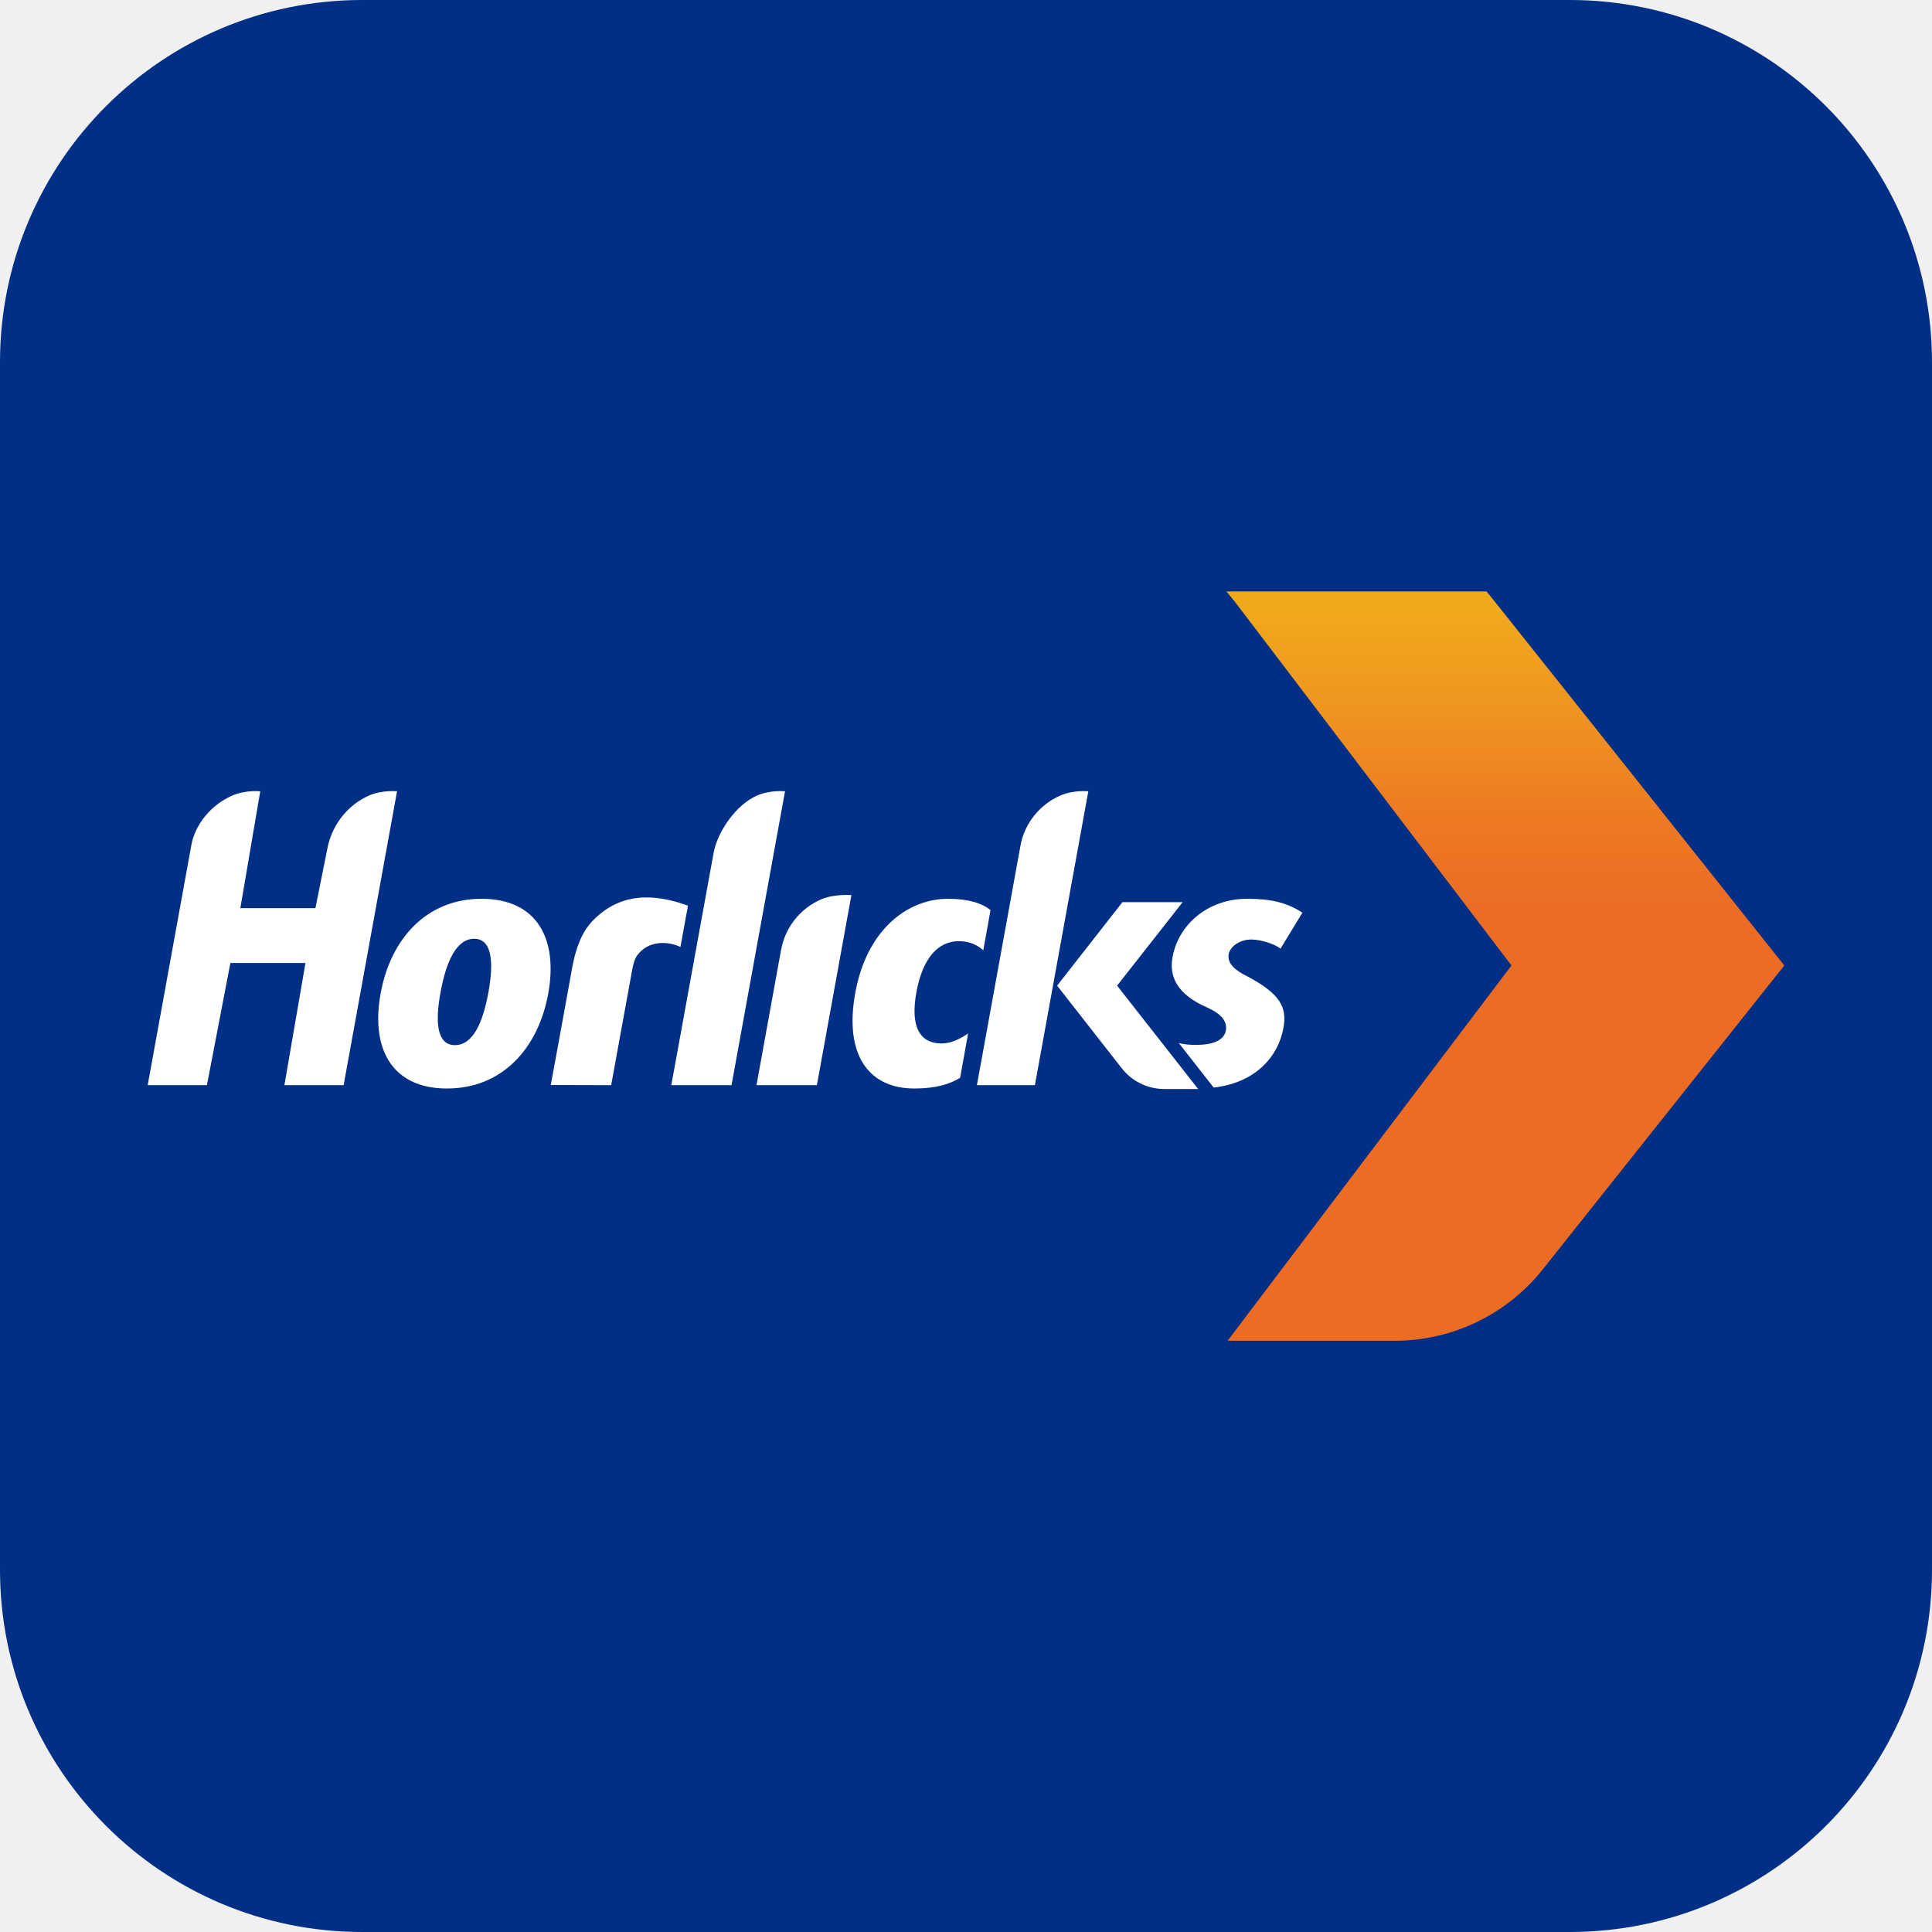
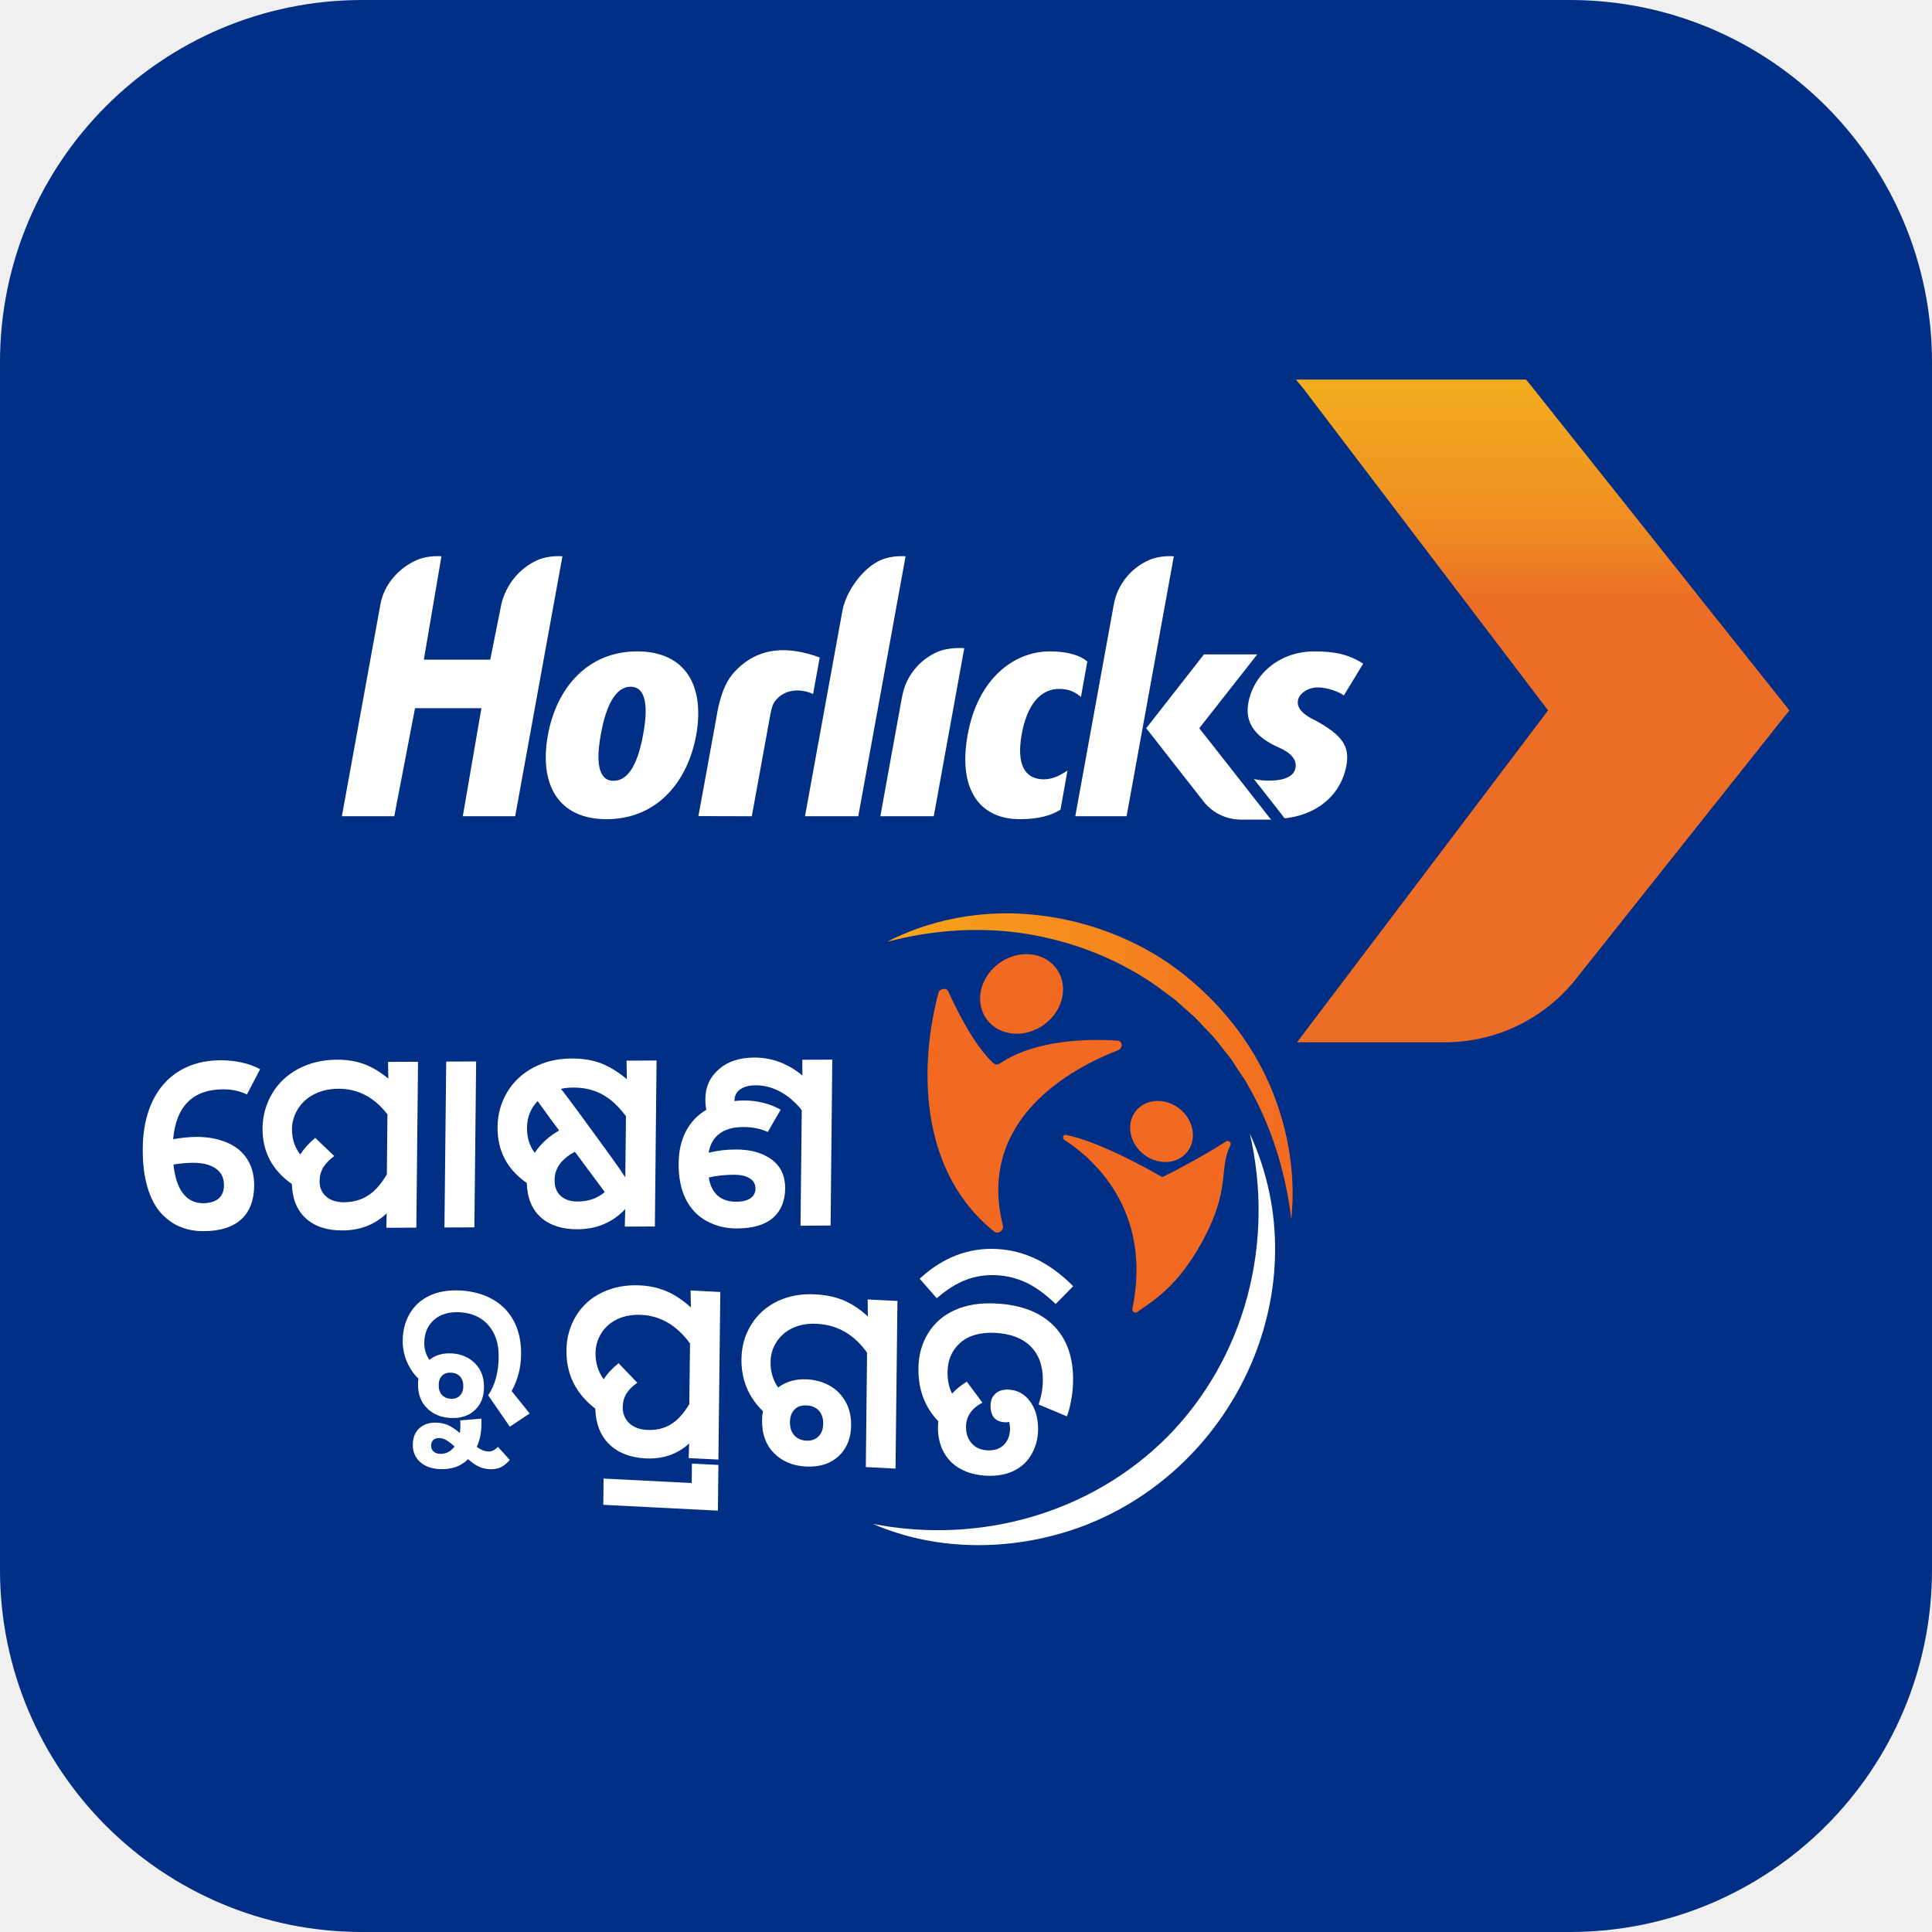
<svg xmlns="http://www.w3.org/2000/svg" viewBox="0 0 64 64">
-   <defs>
-     <linearGradient id="g" gradientUnits="userSpaceOnUse" x1="0" y1="1.50" x2="0" y2="91.83">
-       <stop offset="0.02" stop-color="#F1A91C" />
-       <stop offset="0.15" stop-color="#EF9620" />
-       <stop offset="0.30" stop-color="#ED7A23" />
-       <stop offset="0.42" stop-color="#EC6C24" />
-       <stop offset="0.55" stop-color="#EC6C24" />
-       <stop offset="0.75" stop-color="#EC6C24" />
-       <stop offset="0.98" stop-color="#EC6C24" />
-     </linearGradient>
-   </defs>
  <rect width="64" height="64" rx="12" fill="#002F85" />
-   <g transform="translate(4.48 19.18) scale(0.2748)">
-     <path fill="#FFFFFF" fill-rule="nonzero" d="M82.68 38.62C80.14 39.72 78.34 42.04 77.88 44.62L77.85 44.72L74.89 61.02L82.17 61.02L86.33 38.11C86.33 38.11 84.27 37.93 82.68 38.62ZM111.52 26.10C108.98 27.21 107.19 29.52 106.72 32.10L101.46 61.02L108.45 61.02L114.89 25.59C114.89 25.59 113.11 25.41 111.52 26.10ZM94.16 49.84C94.92 45.66 96.80 43.66 99.29 43.66C100.69 43.66 101.61 44.21 102.23 44.76L103.10 39.92C102.14 39.11 100.45 38.55 97.99 38.55C93.03 38.55 88.16 42.35 86.80 49.88C85.42 57.41 88.46 61.42 93.91 61.42C96.55 61.42 98.27 60.87 99.44 60.12L100.40 54.78C99.56 55.36 98.42 55.99 97.20 55.99C94.52 55.99 93.43 53.89 94.16 49.84ZM134.12 47.93C132.67 47.24 131.60 46.37 131.81 45.23C131.98 44.28 133.19 43.46 134.51 43.46C135.83 43.46 137.48 44.08 138.06 44.56L140.70 40.22C138.85 39.04 137.04 38.55 134.03 38.55C129.36 38.55 125.77 41.59 125.04 45.60C124.62 47.89 125.55 50.06 129.23 51.66C130.95 52.43 131.67 53.36 131.47 54.43C131.29 55.45 130.23 56.16 127.89 56.16C127.30 56.16 126.51 56.14 125.79 55.93L130.00 61.30C130.24 61.29 130.51 61.24 130.51 61.24C134.95 60.57 137.75 57.73 138.41 54.12C138.87 51.59 138.00 50.02 134.12 47.93ZM126.26 38.96L119.00 38.96L111.13 49.02L118.93 58.99C120.16 60.56 122.05 61.48 124.05 61.48L128.13 61.48L118.36 49.02L126.26 38.96ZM28.19 26.10C25.65 27.21 23.86 29.52 23.24 32.10L21.72 39.68L12.67 39.68L15.07 25.59C15.07 25.59 13.30 25.41 11.71 26.10C9.17 27.21 7.23 29.52 6.76 32.10L1.50 61.02L8.64 61.02L11.47 46.29L20.52 46.29L17.98 61.02L25.12 61.02L31.56 25.59C31.56 25.59 29.78 25.41 28.19 26.10ZM40.85 43.37C38.71 43.37 37.46 46.16 36.80 49.84C36.11 53.57 36.42 56.19 38.53 56.19C40.68 56.19 41.89 53.57 42.57 49.84C43.25 46.16 43.00 43.37 40.85 43.37ZM49.79 49.96C48.58 56.60 44.23 61.42 37.58 61.42C30.92 61.42 28.37 56.60 29.58 49.96C30.78 43.37 35.12 38.55 41.74 38.55C48.43 38.55 50.98 43.37 49.79 49.96ZM66.63 39.38C62.52 37.88 58.33 37.73 54.96 41.40C53.10 43.43 52.68 46.84 52.44 48.15C51.02 56.00 50.09 61.00 50.09 61.00L57.37 61.02C57.37 61.02 58.84 53.01 59.68 48.36C59.88 47.28 60.05 46.01 60.47 45.42C61.88 43.45 64.36 43.70 65.72 44.36L66.63 39.38ZM78.33 25.59L71.88 61.02L64.62 61.02L69.72 33.02C70.19 30.45 72.42 27.21 74.96 26.10C76.55 25.41 78.33 25.59 78.33 25.59Z" />
-     <path fill="url(#g)" d="M131.68 91.83L151.83 91.83C158.84 91.83 165.47 88.60 169.79 83.08L198.79 46.59L174.91 16.57L174.77 16.40L174.35 15.87L163.63 2.40L162.89 1.50L131.53 1.50L132.57 2.76L162.85 42.58L163.25 43.11L165.90 46.59L131.68 91.83Z" />
-   </g>
+   <svg x="4.48" y="12.33" width="55.04" height="39.34" viewBox="0 0 226.45 161.86">
+     <defs>
+       <linearGradient id="g5" gradientUnits="userSpaceOnUse" x1="101.84" y1="0" x2="158.78" y2="0">
+         <stop offset="0" stop-color="#F8A71A" />
+         <stop offset="1" stop-color="#F26921" />
+       </linearGradient>
+       <linearGradient id="g12" gradientUnits="userSpaceOnUse" x1="0" y1="1" x2="0" y2="92.22">
+         <stop offset="0" stop-color="#F2AD1C" />
+         <stop offset="0.08" stop-color="#F1A120" />
+         <stop offset="0.17" stop-color="#F09421" />
+         <stop offset="0.25" stop-color="#EE8523" />
+         <stop offset="0.33" stop-color="#EC6D25" />
+         <stop offset="1" stop-color="#EC6D25" />
+       </linearGradient>
+     </defs>
+     <path fill="#F26921" d="M126.66 104.65C130.22 106.94 138.72 113.98 135.9 127.66C135.83 128.01 136.26 128.31 136.55 128.1C138.51 126.67 141.98 124.83 145.46 118.42C149.39 111.19 147.64 108.47 149.27 105.37C149.45 105.03 149 104.63 148.68 104.84C145.05 107.15 141.07 109.17 140.17 109.62C140.06 109.68 139.92 109.67 139.79 109.6C138.54 108.87 131.44 104.85 126.88 103.96C126.45 103.88 126.28 104.41 126.66 104.65" />
+     <path fill="#F26921" d="M144.11 103.4C144.45 105.69 142.82 107.6 140.48 107.65C138.14 107.69 135.97 105.87 135.64 103.57C135.3 101.27 136.93 99.37 139.27 99.32C141.61 99.27 143.78 101.1 144.11 103.4" />
+     <path fill="#F26921" d="M110.81 84.4C111.99 87 114.35 91.76 116.96 94.18C117.19 94.39 117.56 94.41 117.85 94.21C122.7 90.95 129.84 90.84 133.86 91.1C134.6 91.15 134.65 92.14 133.93 92.42C127.79 94.8 114.6 101.73 118.26 116.33C118.42 116.98 117.58 117.53 117.06 117.12C107.48 109.48 106.5 96.01 109.45 84.64C109.62 83.98 110.55 83.82 110.81 84.4" />
+     <path fill="#F26921" d="M126.07 86.1C124.93 89 121.66 90.74 118.75 89.99C115.84 89.24 114.4 86.28 115.53 83.38C116.66 80.48 119.94 78.74 122.85 79.49C125.76 80.24 127.2 83.2 126.07 86.1" />
+     <path fill="#FFFFFF" d="M151.91 103.78C161.48 124.53 150.23 149.3 129.14 157.28C120.05 160.69 109.49 160.86 100.55 156.97C115.07 159.8 130.19 155.56 140.59 145.18C151.34 134.35 155.34 118.62 151.91 103.78" />
+     <path fill="url(#g5)" fill-rule="evenodd" d="M102.45 77.64C108.81 75.96 115.33 75.55 121.59 76.57C127.84 77.6 133.8 79.94 138.97 83.49L140.86 84.89C141.17 85.12 141.49 85.34 141.8 85.59L142.67 86.38L144.43 87.94L146.05 89.65C147.19 90.74 148.08 92.04 149.08 93.26C149.59 93.87 149.95 94.58 150.4 95.22C150.82 95.89 151.32 96.51 151.68 97.22C154.82 102.72 156.79 108.92 157.56 115.46C158.25 108.91 156.98 102.07 154.08 95.95C151.16 89.84 146.52 84.53 140.94 80.62C135.31 76.75 128.64 74.46 121.9 73.89C120.85 73.8 119.8 73.75 118.75 73.75C113.05 73.76 107.39 75.08 102.45 77.64" />
+     <path fill="#002F85" d="M90.88 60.45L96.13 32.37C96.55 30.05 98.34 27.84 100.57 26.86C101.31 26.54 102.21 26.44 102.84 26.42L97.7 59.96L96.87 60.45L90.88 60.45M44.34 60.45L46.55 47.29C46.59 47.03 46.52 46.76 46.35 46.56C46.18 46.36 45.93 46.25 45.67 46.25L36.3 46.25C35.83 46.25 35.44 46.61 35.41 47.07L34.44 59.99L33.66 60.45L27.65 60.45L32.92 32.39C33.36 29.92 35.1 27.76 37.45 26.74C38.22 26.4 39.16 26.29 39.83 26.26L36.18 43.86C36.12 44.12 36.19 44.39 36.35 44.59C36.52 44.8 36.77 44.93 37.03 44.93C37.03 44.93 46.25 45.16 46.26 45.16C46.69 45.16 47.06 44.85 47.14 44.43L49.48 32.01C49.99 29.88 51.88 27.84 54.43 26.67L56.71 26.65L50.95 59.99L50.06 60.45L44.34 60.45M76.38 60.46C76.72 58.59 77.5 54.36 78.55 48.61L78.62 48.17C78.87 46.69 79.34 43.94 80.85 42.3C82.54 40.46 84.52 39.56 86.91 39.56C88.17 39.56 89.53 39.81 91.04 40.32L91.29 43.38L90.89 43.65C90.24 43.42 89.53 43.29 88.84 43.29C87.24 43.29 85.88 43.97 84.99 45.2C84.51 45.88 84.31 46.98 84.13 48.04L84.04 48.51C83.5 51.49 83.09 58.22 82.98 60.04L82.34 60.46L76.38 60.46M101.25 60.47L104.02 45.18L104.03 45.15C104.47 42.74 106.11 40.7 108.34 39.72C109.09 39.4 109.99 39.3 110.62 39.27L107.88 60.01L107.2 60.47L101.25 60.47M127.88 60.47L133.09 32.29C133.52 29.95 135.17 27.9 137.39 26.93C138.06 26.64 138.79 26.53 139.33 26.5L135.23 48.59L135.02 50.21L134.25 60L133.55 60.47L127.88 60.47M153.63 57.38C153.66 57.38 153.69 57.38 153.72 57.38C157.05 57.38 157.99 56.04 158.19 54.92C158.39 53.86 158.07 52.35 155.43 51.16C151.59 49.5 151.49 47.46 151.75 46.06C152.42 42.33 155.76 39.73 159.87 39.73C162.28 39.73 163.87 40.04 165.38 40.85L164.01 43.5L163.78 43.73C162.87 43.26 161.51 42.86 160.36 42.86C158.6 42.86 157.02 43.96 156.77 45.37C156.51 46.79 157.45 48.03 159.58 49.05C163.27 51.03 163.75 52.32 163.39 54.29C162.76 57.72 160.08 60.11 156.23 60.69L153.63 57.38M66.05 42.78C63.62 42.78 61.96 45.21 61.1 50C60.51 53.21 60.69 55.33 61.64 56.48C62.15 57.09 62.87 57.41 63.72 57.41C67.35 57.41 68.33 52.07 68.65 50.32C69.25 47.03 69.07 44.86 68.11 43.7C67.6 43.1 66.89 42.78 66.05 42.78M62.76 60.87C60.17 60.87 58.22 60.11 56.96 58.6C55.44 56.78 54.98 53.96 55.62 50.44C56.82 43.83 61.16 39.73 66.93 39.73C69.54 39.73 71.51 40.5 72.78 42.01C74.29 43.83 74.76 46.63 74.13 50.12C72.91 56.75 68.56 60.87 62.76 60.87M119.24 60.87C117.05 60.87 115.36 60.19 114.24 58.84C112.74 57.04 112.3 54.11 112.99 50.36C114.16 43.9 118.22 39.73 123.33 39.73C125.53 39.73 126.8 40.2 127.48 40.61L126.94 43.57C126.24 43.24 125.47 43.07 124.64 43.07C122.86 43.07 119.71 43.97 118.61 50C118.13 52.69 118.4 54.68 119.42 55.9C120.14 56.77 121.2 57.21 122.54 57.21C123.43 57.21 124.25 56.95 124.94 56.62L125.1 59.18L124.29 59.72C123.09 60.48 121.39 60.87 119.24 60.87M149.87 60.93C148.13 60.93 146.51 60.15 145.44 58.77L137.58 48.78L144.67 39.83L145.77 39.34L150.41 39.93L143.46 48.78C143.19 49.12 143.21 49.61 143.5 49.93L153.52 60.93L149.87 60.93" />
+     <path fill="#002F85" d="M54.23 25.78C51.57 26.95 49.24 29.13 48.6 31.84L46.26 44.26L37.05 44.04L40.92 25.38C40.92 25.38 38.76 25.19 37.09 25.92C34.42 27.08 32.53 29.51 32.04 32.22L26.66 60.88C26.61 61.13 26.8 61.35 27.04 61.35L33.91 61.35L35.29 60.51L36.3 47.14L45.67 47.14L43.36 60.88C43.31 61.13 43.5 61.35 43.74 61.35L50.28 61.35L51.75 60.58L57.77 25.74L54.23 25.78M91.89 39.66C87.76 38.16 83.57 38.02 80.19 41.69C78.32 43.72 77.91 47.14 77.67 48.45C76.49 54.93 75.65 59.48 75.39 60.89C75.34 61.13 75.53 61.35 75.77 61.35L82.61 61.36L83.85 60.53C83.85 60.53 84.31 52.04 84.92 48.67C85.12 47.59 85.29 46.32 85.72 45.72C87.13 43.75 89.62 44 90.98 44.66L92.22 43.84L91.89 39.66M125.75 55.11C124.9 55.69 123.76 56.32 122.54 56.32C119.85 56.32 118.76 54.22 119.49 50.16C120.26 45.97 122.14 43.96 124.64 43.96C126.04 43.96 126.96 44.51 127.58 45.06L128.46 40.21C127.49 39.4 125.79 38.83 123.33 38.83C118.36 38.83 113.48 42.65 112.11 50.2C110.73 57.75 113.78 61.76 119.24 61.76C121.88 61.76 123.61 61.21 124.78 60.46L126.02 59.64L125.75 55.11M144.17 49.33L152.08 39.24L145.64 38.42L144.11 39.1L136.45 48.76L136.62 49.01L144.73 59.33C145.97 60.9 147.86 61.83 149.87 61.83L153.97 61.83L154.79 61.01L144.17 49.33M61.98 50.16C62.64 46.46 63.9 43.67 66.05 43.67C68.2 43.67 68.45 46.46 67.77 50.16C67.09 53.89 65.87 56.52 63.72 56.52C61.61 56.52 61.29 53.89 61.98 50.16M75 50.28C76.2 43.67 73.64 38.83 66.93 38.83C60.3 38.83 55.94 43.67 54.74 50.28C53.53 56.93 56.09 61.76 62.76 61.76C69.43 61.76 73.79 56.93 75 50.28M150.87 45.9C150.45 48.2 151.37 50.38 155.06 51.98C156.79 52.76 157.51 53.69 157.31 54.76C157.12 55.78 156.07 56.49 153.72 56.49C153.36 56.49 152.44 55.44 152.44 55.44L151.86 56.02C151.72 56.16 151.71 56.38 151.83 56.54L155.84 61.64C156.08 61.63 156.35 61.58 156.35 61.58C160.79 60.91 163.6 58.07 164.27 54.45C164.73 51.91 163.86 50.33 159.96 48.24C158.52 47.55 157.44 46.68 157.65 45.53C157.82 44.58 159.04 43.76 160.36 43.76C161.68 43.76 163.34 44.38 163.91 44.86L164.74 44.04L166.57 40.51C164.71 39.32 162.9 38.83 159.88 38.83C155.19 38.83 151.59 41.88 150.87 45.9M127.28 61.36L133.82 61.36L135.11 60.51L135.91 50.32L136.1 48.76L140.41 25.61C140.41 25.61 138.62 25.42 137.03 26.11C134.49 27.22 132.69 29.55 132.22 32.13L126.89 60.9C126.85 61.14 127.03 61.36 127.28 61.36M103.17 44.92L103.14 45.02L100.26 60.9C100.22 61.14 100.4 61.36 100.65 61.36L107.47 61.36L108.71 60.53L111.64 38.39C111.64 38.39 109.58 38.21 107.98 38.9C105.44 40.01 103.63 42.33 103.17 44.92M89.89 60.88C89.85 61.12 90.03 61.34 90.28 61.34L97.11 61.34L98.52 60.52L103.88 25.54C103.88 25.54 101.81 25.35 100.22 26.04C97.67 27.15 95.72 29.62 95.25 32.2L89.89 60.88" />
+     <path fill="none" stroke="#002F85" stroke-width="2.43" stroke-linejoin="round" stroke-linecap="round" d="M54.23 25.78C51.57 26.95 49.24 29.13 48.6 31.84L46.26 44.26L37.05 44.04L40.92 25.38C40.92 25.38 38.76 25.19 37.09 25.92C34.42 27.08 32.53 29.51 32.04 32.22L26.66 60.88C26.61 61.13 26.8 61.35 27.04 61.35L33.91 61.35L35.29 60.51L36.3 47.14L45.67 47.14L43.36 60.88C43.31 61.13 43.5 61.35 43.74 61.35L50.28 61.35L51.75 60.58L57.77 25.74M91.89 39.66C87.76 38.16 83.57 38.02 80.19 41.69C78.32 43.72 77.91 47.14 77.67 48.45C76.49 54.93 75.65 59.48 75.39 60.89C75.34 61.13 75.53 61.35 75.77 61.35L82.61 61.36L83.85 60.53C83.85 60.53 84.31 52.04 84.92 48.67C85.12 47.59 85.29 46.32 85.72 45.72C87.13 43.75 89.62 44 90.98 44.66L92.22 43.84L91.89 39.66M125.75 55.11C124.9 55.69 123.76 56.32 122.54 56.32C119.85 56.32 118.76 54.22 119.49 50.16C120.26 45.97 122.14 43.96 124.64 43.96C126.04 43.96 126.96 44.51 127.58 45.06L128.46 40.21C127.49 39.4 125.79 38.83 123.33 38.83C118.36 38.83 113.48 42.65 112.11 50.2C110.73 57.75 113.78 61.76 119.24 61.76C121.88 61.76 123.61 61.21 124.78 60.46L126.02 59.64L125.75 55.11M144.17 49.33L152.08 39.24L145.64 38.42L144.11 39.1L136.45 48.76L136.62 49.01L144.73 59.33C145.97 60.9 147.86 61.83 149.87 61.83L153.97 61.83L154.79 61.01L144.17 49.33M61.98 50.16C62.64 46.46 63.9 43.67 66.05 43.67C68.2 43.67 68.45 46.46 67.77 50.16C67.09 53.89 65.87 56.52 63.72 56.52C61.61 56.52 61.29 53.89 61.98 50.16M75 50.28C76.2 43.67 73.64 38.83 66.93 38.83C60.3 38.83 55.94 43.67 54.74 50.28C53.53 56.93 56.09 61.76 62.76 61.76C69.43 61.76 73.79 56.93 75 50.28M150.87 45.9C150.45 48.2 151.37 50.38 155.06 51.98C156.79 52.76 157.51 53.69 157.31 54.76C157.12 55.78 156.07 56.49 153.72 56.49C153.36 56.49 152.44 55.44 152.44 55.44L151.86 56.02C151.72 56.16 151.71 56.38 151.83 56.54L155.84 61.64C156.08 61.63 156.35 61.58 156.35 61.58C160.79 60.91 163.6 58.07 164.27 54.45C164.73 51.91 163.86 50.33 159.96 48.24C158.52 47.55 157.44 46.68 157.65 45.53C157.82 44.58 159.04 43.76 160.36 43.76C161.68 43.76 163.34 44.38 163.91 44.86L164.74 44.04L166.57 40.51C164.71 39.32 162.9 38.83 159.88 38.83C155.19 38.83 151.59 41.88 150.87 45.9M127.28 61.36L133.82 61.36L135.11 60.51L135.91 50.32L136.1 48.76L140.41 25.61C140.41 25.61 138.62 25.42 137.03 26.11C134.49 27.22 132.69 29.55 132.22 32.13L126.89 60.9C126.85 61.14 127.03 61.36 127.28 61.36M103.17 44.92L103.14 45.02L100.26 60.9C100.22 61.14 100.4 61.36 100.65 61.36L107.47 61.36L108.71 60.53L111.64 38.39C111.64 38.39 109.58 38.21 107.98 38.9C105.44 40.01 103.63 42.33 103.17 44.92M89.89 60.88C89.85 61.12 90.03 61.34 90.28 61.34L97.11 61.34L98.52 60.52L103.88 25.54C103.88 25.54 101.81 25.35 100.22 26.04C97.67 27.15 95.72 29.62 95.25 32.2L89.89 60.88" />
+     <path fill="none" stroke="#002F85" stroke-width="2.14" stroke-linejoin="round" stroke-linecap="round" d="M109.34 38.12C106.8 39.22 105 41.54 104.54 44.12L104.51 44.22L101.55 60.52L108.83 60.52L112.99 37.61C112.99 37.61 110.93 37.43 109.34 38.12M138.18 25.6C135.64 26.71 133.85 29.02 133.38 31.6L128.12 60.52L135.11 60.52L141.55 25.09C141.55 25.09 139.77 24.91 138.18 25.6M120.82 49.34C121.58 45.16 123.46 43.16 125.95 43.16C127.35 43.16 128.27 43.71 128.89 44.26L129.76 39.42C128.8 38.61 127.11 38.05 124.65 38.05C119.69 38.05 114.82 41.85 113.46 49.38C112.08 56.91 115.12 60.92 120.57 60.92C123.21 60.92 124.93 60.37 126.1 59.62L127.06 54.28C126.22 54.86 125.08 55.49 123.86 55.49C121.18 55.49 120.09 53.39 120.82 49.34M160.78 47.43C159.33 46.74 158.26 45.87 158.47 44.73C158.64 43.78 159.85 42.96 161.17 42.96C162.49 42.96 164.14 43.58 164.72 44.06L167.36 39.72C165.51 38.54 163.7 38.05 160.69 38.05C156.02 38.05 152.43 41.09 151.7 45.1C151.28 47.39 152.21 49.56 155.89 51.16C157.61 51.93 158.33 52.86 158.13 53.93C157.95 54.95 156.89 55.66 154.55 55.66C153.96 55.66 153.17 55.64 152.45 55.43L156.66 60.8C156.9 60.79 157.17 60.74 157.17 60.74C161.61 60.07 164.41 57.23 165.07 53.62C165.53 51.09 164.66 49.52 160.78 47.43M152.92 38.46L145.66 38.46L137.79 48.52L145.59 58.49C146.82 60.06 148.71 60.98 150.71 60.98L154.8 60.98L145.02 48.52L152.92 38.46M54.85 25.6C52.31 26.71 50.52 29.02 49.9 31.6L48.38 39.18L39.33 39.18L41.73 25.09C41.73 25.09 39.96 24.91 38.37 25.6C35.83 26.71 33.89 29.02 33.42 31.6L28.16 60.52L35.3 60.52L38.13 45.79L47.18 45.79L44.64 60.52L51.78 60.52L58.22 25.09C58.22 25.09 56.44 24.91 54.85 25.6M67.51 42.87C65.37 42.87 64.12 45.66 63.46 49.34C62.77 53.07 63.08 55.69 65.19 55.69C67.34 55.69 68.55 53.07 69.23 49.34C69.91 45.66 69.66 42.87 67.51 42.87M76.45 49.46C75.24 56.1 70.89 60.92 64.24 60.92C57.58 60.92 55.03 56.1 56.24 49.46C57.44 42.87 61.78 38.05 68.4 38.05C75.09 38.05 77.64 42.87 76.45 49.46M93.29 38.88C89.18 37.38 84.99 37.23 81.62 40.9C79.76 42.93 79.34 46.34 79.1 47.65C77.68 55.5 76.75 60.5 76.75 60.5L84.03 60.52C84.03 60.52 85.5 52.51 86.34 47.86C86.54 46.78 86.71 45.51 87.13 44.92C88.54 42.95 91.02 43.2 92.38 43.86L93.29 38.88M104.99 25.09L98.54 60.52L91.28 60.52L96.38 32.52C96.85 29.95 99.08 26.71 101.62 25.6C103.21 24.91 104.99 25.09 104.99 25.09" />
+     <path fill="none" stroke="#002F85" stroke-width="1.07" stroke-linejoin="round" stroke-linecap="round" d="M109.34 38.12C106.8 39.22 105 41.54 104.54 44.12L104.51 44.22L101.55 60.52L108.83 60.52L112.99 37.61C112.99 37.61 110.93 37.43 109.34 38.12M138.18 25.6C135.64 26.71 133.85 29.02 133.38 31.6L128.12 60.52L135.11 60.52L141.55 25.09C141.55 25.09 139.77 24.91 138.18 25.6M120.82 49.34C121.58 45.16 123.46 43.16 125.95 43.16C127.35 43.16 128.27 43.71 128.89 44.26L129.76 39.42C128.8 38.61 127.11 38.05 124.65 38.05C119.69 38.05 114.82 41.85 113.46 49.38C112.08 56.91 115.12 60.92 120.57 60.92C123.21 60.92 124.93 60.37 126.1 59.62L127.06 54.28C126.22 54.86 125.08 55.49 123.86 55.49C121.18 55.49 120.09 53.39 120.82 49.34M160.78 47.43C159.33 46.74 158.26 45.87 158.47 44.73C158.64 43.78 159.85 42.96 161.17 42.96C162.49 42.96 164.14 43.58 164.72 44.06L167.36 39.72C165.51 38.54 163.7 38.05 160.69 38.05C156.02 38.05 152.43 41.09 151.7 45.1C151.28 47.39 152.21 49.56 155.89 51.16C157.61 51.93 158.33 52.86 158.13 53.93C157.95 54.95 156.89 55.66 154.55 55.66C153.96 55.66 153.17 55.64 152.45 55.43L156.66 60.8C156.9 60.79 157.17 60.74 157.17 60.74C161.61 60.07 164.41 57.23 165.07 53.62C165.53 51.09 164.66 49.52 160.78 47.43M152.92 38.46L145.66 38.46L137.79 48.52L145.59 58.49C146.82 60.06 148.71 60.98 150.71 60.98L154.8 60.98L145.02 48.52L152.92 38.46M54.85 25.6C52.31 26.71 50.52 29.02 49.9 31.6L48.38 39.18L39.33 39.18L41.73 25.09C41.73 25.09 39.96 24.91 38.37 25.6C35.83 26.71 33.89 29.02 33.42 31.6L28.16 60.52L35.3 60.52L38.13 45.79L47.18 45.79L44.64 60.52L51.78 60.52L58.22 25.09C58.22 25.09 56.44 24.91 54.85 25.6M67.51 42.87C65.37 42.87 64.12 45.66 63.46 49.34C62.77 53.07 63.08 55.69 65.19 55.69C67.34 55.69 68.55 53.07 69.23 49.34C69.91 45.66 69.66 42.87 67.51 42.87M76.45 49.46C75.24 56.1 70.89 60.92 64.24 60.92C57.58 60.92 55.03 56.1 56.24 49.46C57.44 42.87 61.78 38.05 68.4 38.05C75.09 38.05 77.64 42.87 76.45 49.46M93.29 38.88C89.18 37.38 84.99 37.23 81.62 40.9C79.76 42.93 79.34 46.34 79.1 47.65C77.68 55.5 76.75 60.5 76.75 60.5L84.03 60.52C84.03 60.52 85.5 52.51 86.34 47.86C86.54 46.78 86.71 45.51 87.13 44.92C88.54 42.95 91.02 43.2 92.38 43.86L93.29 38.88M104.99 25.09L98.54 60.52L91.28 60.52L96.38 32.52C96.85 29.95 99.08 26.71 101.62 25.6C103.21 24.91 104.99 25.09 104.99 25.09" />
+     <path fill="#FFFFFF" d="M109.34 38.12C106.8 39.22 105 41.54 104.54 44.12L104.51 44.22L101.55 60.52L108.83 60.52L112.99 37.61C112.99 37.61 110.93 37.43 109.34 38.12M138.18 25.6C135.64 26.71 133.85 29.02 133.38 31.6L128.12 60.52L135.11 60.52L141.55 25.09C141.55 25.09 139.77 24.91 138.18 25.6M120.82 49.34C121.58 45.16 123.46 43.16 125.95 43.16C127.35 43.16 128.27 43.71 128.89 44.26L129.76 39.42C128.8 38.61 127.11 38.05 124.65 38.05C119.69 38.05 114.82 41.85 113.46 49.38C112.08 56.91 115.12 60.92 120.57 60.92C123.21 60.92 124.93 60.37 126.1 59.62L127.06 54.28C126.22 54.86 125.08 55.49 123.86 55.49C121.18 55.49 120.09 53.39 120.82 49.34M160.78 47.43C159.33 46.74 158.26 45.87 158.47 44.73C158.64 43.78 159.85 42.96 161.17 42.96C162.49 42.96 164.14 43.58 164.72 44.06L167.36 39.72C165.51 38.54 163.7 38.05 160.69 38.05C156.02 38.05 152.43 41.09 151.7 45.1C151.28 47.39 152.21 49.56 155.89 51.16C157.61 51.93 158.33 52.86 158.13 53.93C157.95 54.95 156.89 55.66 154.55 55.66C153.96 55.66 153.17 55.64 152.45 55.43L156.66 60.8C156.9 60.79 157.17 60.74 157.17 60.74C161.61 60.07 164.41 57.23 165.07 53.62C165.53 51.09 164.66 49.52 160.78 47.43M152.92 38.46L145.66 38.46L137.79 48.52L145.59 58.49C146.82 60.06 148.71 60.98 150.71 60.98L154.8 60.98L145.02 48.52L152.92 38.46M54.85 25.6C52.31 26.71 50.52 29.02 49.9 31.6L48.38 39.18L39.33 39.18L41.73 25.09C41.73 25.09 39.96 24.91 38.37 25.6C35.83 26.71 33.89 29.02 33.42 31.6L28.16 60.52L35.3 60.52L38.13 45.79L47.18 45.79L44.64 60.52L51.78 60.52L58.22 25.09C58.22 25.09 56.44 24.91 54.85 25.6M67.51 42.87C65.37 42.87 64.12 45.66 63.46 49.34C62.77 53.07 63.08 55.69 65.19 55.69C67.34 55.69 68.55 53.07 69.23 49.34C69.91 45.66 69.66 42.87 67.51 42.87M76.45 49.46C75.24 56.1 70.89 60.92 64.24 60.92C57.58 60.92 55.03 56.1 56.24 49.46C57.44 42.87 61.78 38.05 68.4 38.05C75.09 38.05 77.64 42.87 76.45 49.46M93.29 38.88C89.18 37.38 84.99 37.23 81.62 40.9C79.76 42.93 79.34 46.34 79.1 47.65C77.68 55.5 76.75 60.5 76.75 60.5L84.03 60.52C84.03 60.52 85.5 52.51 86.34 47.86C86.54 46.78 86.71 45.51 87.13 44.92C88.54 42.95 91.02 43.2 92.38 43.86L93.29 38.88M104.99 25.09L98.54 60.52L91.28 60.52L96.38 32.52C96.85 29.95 99.08 26.71 101.62 25.6C103.21 24.91 104.99 25.09 104.99 25.09" />
+     <path fill="url(#g12)" fill-rule="evenodd" d="M158.34 91.33L178.49 91.33C185.5 91.33 192.13 88.1 196.45 82.58L225.45 46.09L201.57 16.07L201.43 15.9L201.01 15.37L190.29 1.9L189.55 1L158.19 1L159.23 2.26L189.51 42.08L189.91 42.61L192.56 46.09L158.34 91.33" />
+     <path fill="#FFFFFF" d="M17.02 94.99L15.22 98.44C14.26 97.97 13.17 97.73 11.94 97.74C9.91 97.75 8.32 98.32 7.18 99.45C6.04 100.58 5.36 102.28 5.16 104.54C6.29 104.34 7.35 104.23 8.36 104.22C9.91 104.22 11.29 104.48 12.52 105C13.75 105.53 14.67 106.29 15.29 107.31C15.92 108.32 16.22 109.51 16.21 110.89C16.18 112.89 15.59 114.42 14.43 115.47C13.26 116.53 11.56 117.06 9.33 117.07C8.24 117.08 7.22 116.9 6.26 116.53C5.29 116.17 4.41 115.55 3.59 114.7C2.78 113.84 2.14 112.65 1.68 111.14C1.22 109.62 1 107.81 1.02 105.71C1.05 103.29 1.49 101.18 2.34 99.38C3.2 97.57 4.43 96.19 6.02 95.23C7.62 94.27 9.46 93.79 11.55 93.78C13.64 93.77 15.46 94.17 17.02 94.99M5.21 107.99C5.38 109.69 5.81 110.99 6.49 111.9C7.18 112.81 8.1 113.26 9.27 113.26C10.18 113.25 10.88 113.04 11.36 112.62C11.84 112.21 12.08 111.61 12.09 110.84C12.1 109.83 11.73 109.06 10.98 108.54C10.24 108.01 9.18 107.75 7.83 107.75C7 107.76 6.12 107.84 5.21 107.99M34.22 116.61L34.27 114.64C32.64 116.19 30.65 116.96 28.28 116.97C26.16 116.99 24.49 116.44 23.27 115.35C22.05 114.25 21.41 112.68 21.34 110.64C18.65 108.76 17.32 106.22 17.35 103C17.37 101.31 17.81 99.75 18.66 98.31C19.51 96.87 20.71 95.75 22.26 94.93C23.8 94.12 25.54 93.71 27.47 93.7C28.85 93.69 30.09 93.89 31.21 94.31C32.32 94.72 33.41 95.38 34.49 96.28L34.45 94L38.54 93.98L38.31 116.59L34.22 116.61M34.29 109.33L34.37 101.15C32.57 98.81 30.34 97.65 27.7 97.66C26.46 97.67 25.36 97.91 24.4 98.4C23.45 98.88 22.71 99.55 22.18 100.4C21.65 101.25 21.37 102.15 21.36 103.12C21.35 104.49 21.73 105.66 22.49 106.62C22.96 105.87 23.64 105.11 24.53 104.35L27.12 106.83C26.45 107.33 25.95 107.85 25.62 108.39C25.3 108.93 25.13 109.55 25.12 110.25C25.11 111.11 25.41 111.8 26 112.33C26.59 112.87 27.41 113.13 28.46 113.13C29.69 113.12 30.77 112.82 31.7 112.23C32.64 111.64 33.5 110.67 34.29 109.33M46.46 93.94L46.22 116.55L42.14 116.57L42.38 93.96L46.46 93.94M66.72 116.45L66.78 114.06C65.07 115.88 62.9 116.8 60.28 116.81C58.19 116.82 56.53 116.29 55.3 115.21C54.08 114.13 53.43 112.56 53.36 110.5C50.67 108.64 49.34 106.09 49.38 102.84C49.4 101.14 49.83 99.57 50.69 98.13C51.55 96.69 52.75 95.57 54.29 94.76C55.83 93.95 57.56 93.54 59.47 93.54C60.93 93.53 62.24 93.74 63.4 94.16C64.55 94.59 65.75 95.32 67 96.35L66.96 93.83L71.05 93.81L70.82 116.43L66.72 116.45M64 105.76C65.25 107.47 66.18 108.79 66.79 109.74L66.88 101.41C65.88 100.05 64.8 99.05 63.65 98.43C62.49 97.8 61.17 97.49 59.69 97.5C59.04 97.5 58.48 97.56 58.01 97.68C58.24 97.93 59.03 98.97 60.37 100.79L64 105.76M54.45 106.39C55.24 105.18 56.35 104.17 57.77 103.35L56.37 101.46C56.22 101.26 55.71 100.55 54.84 99.34C53.89 100.33 53.41 101.53 53.39 102.96C53.38 104.31 53.73 105.46 54.45 106.39M63.99 111.74L59.92 106.25C58.09 107.22 57.16 108.5 57.15 110.09C57.14 111.02 57.42 111.75 57.98 112.26C58.55 112.78 59.32 113.04 60.28 113.03C61.76 113.03 62.99 112.6 63.99 111.74M90.67 116.33L90.84 100.58C89.96 99.48 88.98 98.64 87.89 98.05C86.8 97.47 85.68 97.18 84.52 97.19C83.67 97.19 82.98 97.38 82.46 97.74C81.94 98.1 81.68 98.6 81.67 99.24L81.67 99.34C81.97 99.29 82.38 99.27 82.9 99.26C84.75 99.25 86.44 99.67 87.97 100.51L86.21 103.55C85.18 103.09 84.07 102.87 82.87 102.88C81.51 102.88 80.44 103.18 79.64 103.77C78.84 104.37 78.34 105.23 78.15 106.38C79.32 106.09 80.55 105.94 81.85 105.94C83.85 105.93 85.48 106.38 86.73 107.3C87.98 108.22 88.59 109.53 88.58 111.25C88.56 112.98 88 114.32 86.9 115.27C85.79 116.22 84.18 116.69 82.04 116.7C80.52 116.71 79.14 116.38 77.89 115.7C76.64 115.02 75.69 114.02 75.02 112.68C74.36 111.35 74.04 109.72 74.06 107.81C74.07 106.15 74.41 104.7 75.05 103.46C75.7 102.22 76.62 101.24 77.83 100.53C77.74 100.05 77.69 99.56 77.7 99.05C77.71 97.41 78.32 96.06 79.54 95.01C80.74 93.95 82.34 93.42 84.33 93.41C86.76 93.4 88.96 94.22 90.93 95.86L90.91 93.71L95 93.69L94.77 116.3L90.67 116.33M78.17 109.75C78.33 110.83 78.74 111.65 79.37 112.22C80.01 112.78 80.86 113.07 81.91 113.06C82.56 113.06 83.07 112.97 83.47 112.79C83.86 112.62 84.13 112.4 84.29 112.14C84.45 111.88 84.53 111.6 84.53 111.3C84.54 110.67 84.28 110.2 83.75 109.87C83.23 109.54 82.51 109.38 81.6 109.38C80.35 109.39 79.2 109.51 78.17 109.75" />
+     <path fill="#FFFFFF" d="M38.59 137.17C37.91 136.51 37.38 135.72 37 134.81C36.62 133.9 36.44 132.94 36.45 131.94C36.47 130.56 36.8 129.33 37.44 128.26C38.07 127.19 38.98 126.39 40.14 125.85C41.31 125.31 42.67 125.08 44.22 125.15C45.98 125.24 47.49 125.66 48.76 126.39C50.03 127.13 50.99 128.13 51.64 129.41C52.29 130.69 52.61 132.17 52.59 133.85C52.57 135.67 52.14 137.34 51.3 138.86L53.75 141.92L51.05 143.72L48.1 139.44C49.03 138.08 49.51 136.33 49.53 134.18C49.55 132.41 49.09 130.98 48.13 129.89C47.18 128.8 45.88 128.21 44.21 128.12C42.75 128.05 41.58 128.39 40.72 129.16C39.85 129.93 39.41 130.96 39.39 132.26C39.38 133.15 39.62 133.94 40.09 134.61C40.89 133.96 41.91 133.67 43.13 133.73C44.41 133.8 45.47 134.25 46.31 135.09C47.14 135.93 47.55 137.02 47.53 138.36C47.52 139.67 47.1 140.72 46.26 141.48C45.43 142.25 44.34 142.6 42.98 142.53C41.64 142.46 40.57 142.01 39.75 141.18C38.92 140.35 38.52 139.26 38.54 137.9C38.54 137.6 38.56 137.36 38.59 137.17M43.05 136.36C42.52 136.33 42.11 136.47 41.81 136.77C41.51 137.08 41.36 137.5 41.36 138.04C41.35 138.62 41.5 139.07 41.8 139.39C42.11 139.72 42.51 139.89 43.01 139.92C43.52 139.94 43.93 139.8 44.24 139.49C44.55 139.18 44.71 138.75 44.71 138.21C44.72 137.66 44.57 137.22 44.28 136.89C43.98 136.56 43.57 136.38 43.05 136.36" />
+     <path fill="#FFFFFF" d="M44.24 144.58C44.28 144.29 44.31 143.99 44.31 143.68C44.31 143.29 44.31 143.01 44.29 142.86L47.17 142.62C47.18 142.74 47.19 143 47.18 143.37C47.17 144.58 46.96 145.61 46.54 146.47C46.8 146.66 47.06 146.81 47.31 146.92C47.56 147.02 47.83 147.08 48.12 147.1C48.58 147.12 49.02 146.91 49.43 146.47L51.04 148.25C50.64 148.72 50.23 149.05 49.82 149.25C49.4 149.45 48.88 149.54 48.25 149.51C47.74 149.48 47.26 149.36 46.81 149.15C46.36 148.94 45.88 148.61 45.36 148.15C44.37 149.13 43.08 149.58 41.47 149.5C40.37 149.45 39.48 149.12 38.81 148.52C38.15 147.92 37.82 147.13 37.83 146.15C37.84 145.17 38.16 144.42 38.77 143.89C39.38 143.36 40.16 143.12 41.12 143.17C41.71 143.2 42.24 143.32 42.71 143.54C43.17 143.76 43.68 144.11 44.24 144.58M43.52 146.42C43.07 146.01 42.69 145.72 42.39 145.55C42.09 145.38 41.79 145.29 41.49 145.27C41.13 145.26 40.84 145.34 40.64 145.51C40.43 145.69 40.33 145.95 40.32 146.3C40.32 146.62 40.42 146.88 40.63 147.08C40.83 147.28 41.13 147.4 41.52 147.42C42.32 147.46 42.99 147.12 43.52 146.42" />
+     <path fill="#FFFFFF" d="M75.43 148L75.49 146.01C73.88 147.48 71.9 148.16 69.56 148.04C67.46 147.93 65.81 147.29 64.61 146.12C63.4 144.94 62.76 143.32 62.7 141.26C60.04 139.21 58.73 136.56 58.77 133.31C58.78 131.6 59.22 130.05 60.06 128.64C60.91 127.23 62.1 126.16 63.63 125.43C65.16 124.69 66.88 124.37 68.79 124.46C70.15 124.53 71.38 124.81 72.48 125.29C73.58 125.77 74.66 126.5 75.73 127.47L75.69 125.15L79.74 125.36L79.48 148.2L75.43 148M75.51 140.65L75.61 132.38C73.82 129.92 71.62 128.62 69.01 128.48C67.78 128.42 66.69 128.61 65.74 129.05C64.8 129.49 64.07 130.12 63.54 130.95C63.01 131.78 62.75 132.68 62.73 133.65C62.72 135.04 63.09 136.24 63.85 137.26C64.31 136.52 64.98 135.79 65.87 135.07L68.43 137.73C67.76 138.19 67.27 138.68 66.94 139.21C66.62 139.74 66.45 140.36 66.44 141.07C66.43 141.93 66.72 142.65 67.31 143.22C67.9 143.79 68.71 144.11 69.74 144.16C70.96 144.22 72.03 143.98 72.95 143.43C73.88 142.88 74.73 141.96 75.51 140.65" />
+     <path fill="#FFFFFF" d="M75.84 151.4L75.87 148.75L79.48 148.93L79.41 155.16L63.79 154.37L63.83 150.79L75.84 151.4M99.57 149.22L99.74 133.63C97.98 131.15 95.7 129.84 92.9 129.7C91.68 129.63 90.59 129.82 89.64 130.25C88.69 130.69 87.95 131.32 87.41 132.15C86.87 132.99 86.6 133.89 86.59 134.86C86.57 136.22 86.92 137.39 87.62 138.38C88.7 137.56 90.01 137.19 91.56 137.27C92.63 137.32 93.63 137.59 94.54 138.07C95.45 138.56 96.19 139.27 96.75 140.21C97.31 141.15 97.58 142.25 97.57 143.52C97.55 145.29 96.98 146.7 95.86 147.74C94.74 148.77 93.26 149.24 91.42 149.15C89.62 149.06 88.17 148.45 87.06 147.33C85.95 146.21 85.41 144.73 85.43 142.9C85.43 142.39 85.48 141.96 85.56 141.62C83.57 139.68 82.59 137.32 82.62 134.52C82.64 132.79 83.08 131.22 83.95 129.82C84.82 128.41 86.01 127.35 87.53 126.62C89.05 125.9 90.75 125.58 92.64 125.68C94.09 125.75 95.38 126.02 96.52 126.49C97.65 126.96 98.76 127.7 99.85 128.69L99.82 126.38L103.88 126.58L103.62 149.43L99.57 149.22M91.52 140.82C90.8 140.78 90.25 140.97 89.85 141.38C89.45 141.79 89.24 142.36 89.23 143.09C89.23 143.88 89.43 144.48 89.84 144.92C90.25 145.35 90.79 145.59 91.46 145.62C92.16 145.66 92.71 145.46 93.13 145.04C93.54 144.62 93.76 144.05 93.76 143.32C93.77 142.58 93.58 141.98 93.18 141.54C92.77 141.09 92.22 140.85 91.52 140.82" />
+     <path fill="#FFFFFF" d="M123.12 140.69C123.49 139.61 123.69 138.52 123.7 137.41C123.72 135.46 123.17 133.92 122.05 132.79C120.92 131.66 119.3 131.04 117.18 130.93C115.17 130.83 113.59 131.28 112.45 132.28C111.31 133.29 110.73 134.61 110.71 136.25C110.7 137.41 110.9 138.39 111.33 139.21C111.88 138.61 112.54 138.07 113.33 137.58L115.46 140.44C113.99 141.22 113.24 142.32 113.23 143.72C113.22 144.62 113.47 145.38 113.99 145.97C114.5 146.57 115.21 146.89 116.13 146.94C117.08 146.99 117.84 146.74 118.38 146.2C118.94 145.65 119.21 144.92 119.23 143.99C119.23 143.73 119.19 143.42 119.12 143.07C118.94 143.11 118.76 143.13 118.56 143.12C117.22 143.06 116.56 142.29 116.57 140.83C116.58 140.14 116.81 139.6 117.25 139.2C117.7 138.81 118.3 138.63 119.05 138.67C120.24 138.73 121.21 139.26 121.95 140.27C122.7 141.28 123.07 142.58 123.05 144.15C123.03 145.35 122.74 146.45 122.17 147.46C121.6 148.47 120.79 149.22 119.73 149.74C118.67 150.25 117.43 150.47 115.99 150.4C114.65 150.33 113.48 150.02 112.49 149.48C111.49 148.94 110.73 148.17 110.19 147.19C109.65 146.21 109.39 145.05 109.4 143.71C109.41 143.46 109.42 143.22 109.45 142.98C107.61 141.06 106.71 138.66 106.74 135.78C106.76 133.98 107.2 132.38 108.06 130.98C108.93 129.57 110.15 128.52 111.72 127.82C113.3 127.11 115.16 126.82 117.29 126.93C120.71 127.1 123.32 128.1 125.14 129.92C126.97 131.75 127.86 134.26 127.82 137.45C127.81 138.28 127.73 139.14 127.58 140.02C127.42 140.9 127.23 141.67 126.98 142.31L123.12 140.69" />
+     <path fill="#FFFFFF" d="M106.91 123.55C110.06 120.65 113.57 119.3 117.42 119.5C121.21 119.69 124.68 121.38 127.83 124.57L125.45 127C124.04 125.65 122.7 124.68 121.43 124.08C120.16 123.48 118.8 123.15 117.35 123.07C115.9 123 114.52 123.21 113.21 123.71C111.91 124.21 110.58 125.05 109.24 126.21L106.91 123.55" />
+   </svg>
</svg>
